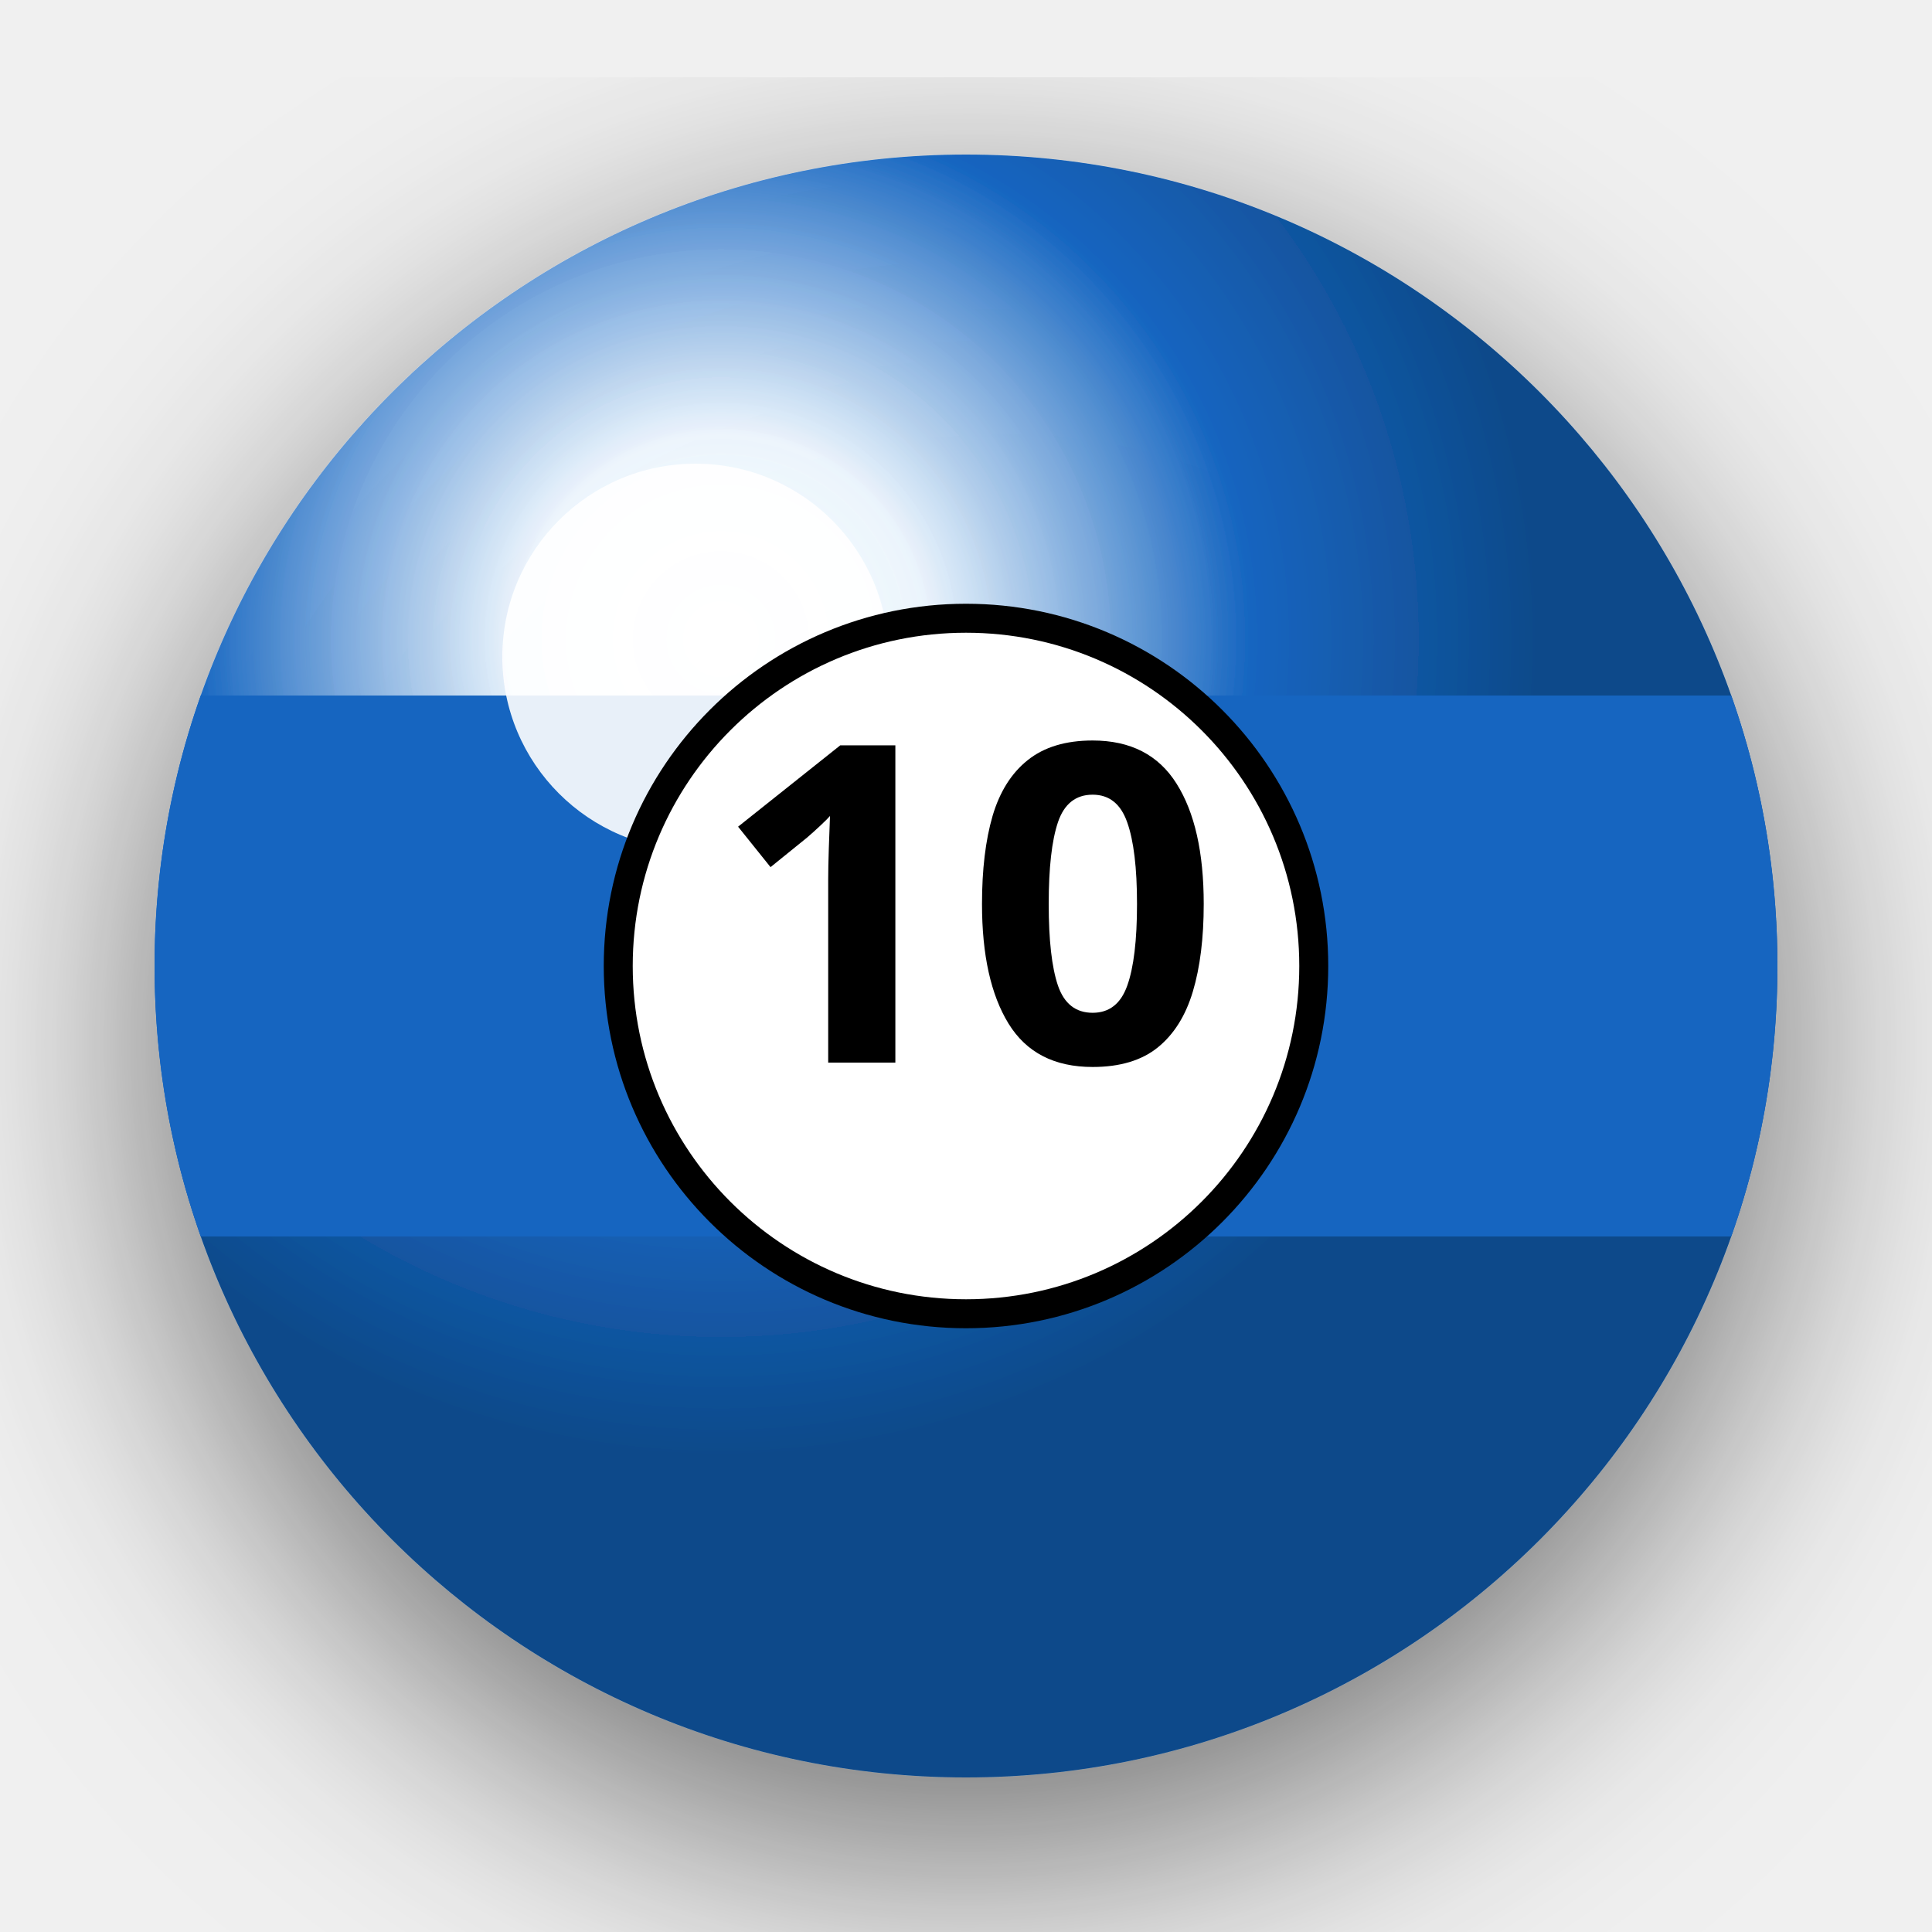
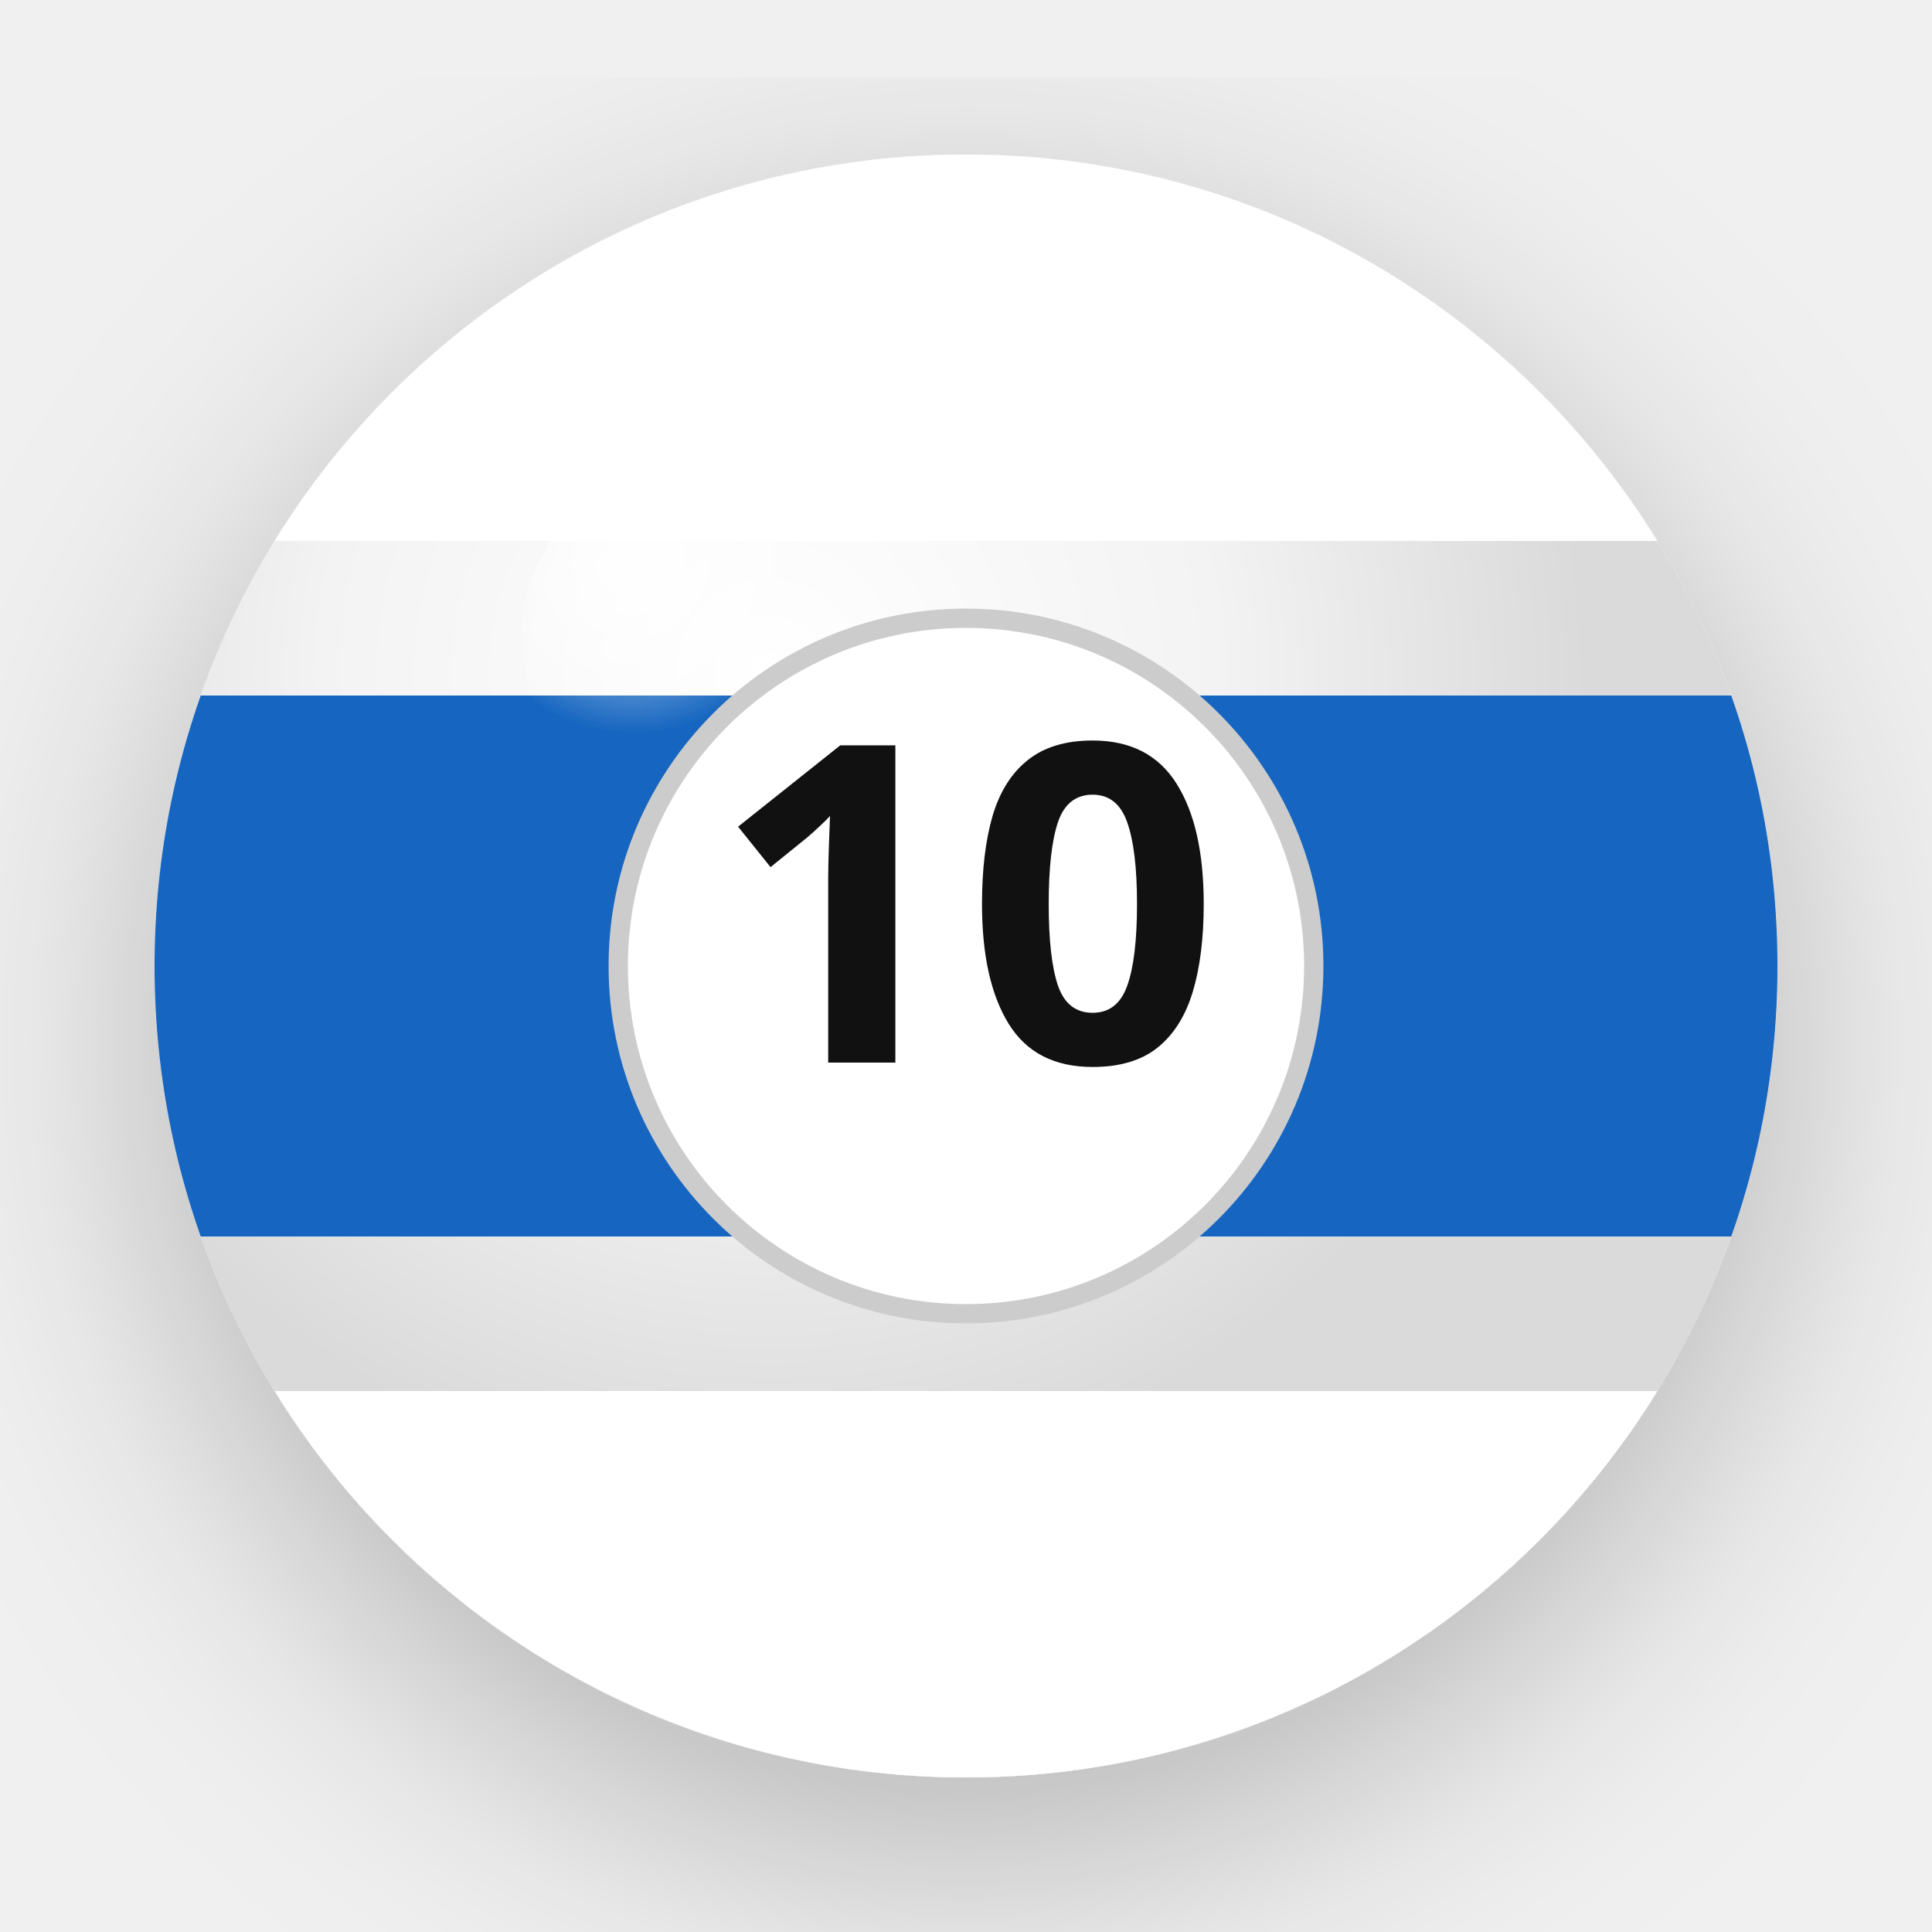
<svg xmlns="http://www.w3.org/2000/svg" viewBox="0 0 200 200">
  <defs>
    <filter id="sh">
-       <feDropShadow dx="0" dy="8" stdDeviation="14" flood-color="#000" flood-opacity="0.55" />
+       <feDropShadow dx="0" dy="8" stdDeviation="14" flood-color="#000" flood-opacity="0.25" />
    </filter>
-     <radialGradient id="base" cx="35%" cy="30%">
+     <radialGradient id="ballFill" cx="38%" cy="32%">
      <stop offset="0%" stop-color="#ffffff" stop-opacity="1" />
-       <stop offset="25%" stop-color="#eef7ff" stop-opacity="0.95" />
-       <stop offset="65%" stop-color="#1565c0" stop-opacity="1" />
-       <stop offset="100%" stop-color="#0f4a8a" stop-opacity="1" />
+       <stop offset="55%" stop-color="#f3f3f3" stop-opacity="1" />
+       <stop offset="100%" stop-color="#dadada" stop-opacity="1" />
+     </radialGradient>
+     <radialGradient id="glow" cx="32%" cy="28%">
+       <stop offset="0%" stop-color="#ffffff" stop-opacity="0.9" />
+       <stop offset="100%" stop-color="#ffffff" stop-opacity="0" />
    </radialGradient>
    <clipPath id="clip">
      <circle cx="100" cy="100" r="84" />
    </clipPath>
  </defs>
  <g filter="url(#sh)">
-     <circle cx="100" cy="100" r="84" fill="url(#base)" />
+     <circle cx="100" cy="100" r="84" fill="url(#ballFill)" />
    <g clip-path="url(#clip)">
+       <rect x="0" y="0" width="200" height="56" fill="#ffffff" />
      <rect x="0" y="72" width="200" height="56" fill="#1565c0" />
-       <circle cx="72" cy="68" r="20" fill="rgba(255,255,255,0.9)" />
+       <rect x="0" y="144" width="200" height="56" fill="#ffffff" />
    </g>
+     <circle cx="72" cy="66" r="18" fill="url(#glow)" />
  </g>
  <g>
-     <circle cx="100" cy="100" r="36" fill="#ffffff" stroke="#000" stroke-width="3" />
-     <text x="100" y="110" font-family="Verdana" font-weight="700" font-size="46" text-anchor="middle" fill="#000">10</text>
+     <circle cx="100" cy="100" r="36" fill="#ffffff" stroke="#ccc" stroke-width="2" />
+     <text x="100" y="110" font-family="Verdana" font-weight="700" font-size="46" text-anchor="middle" fill="#111">10</text>
  </g>
</svg>
